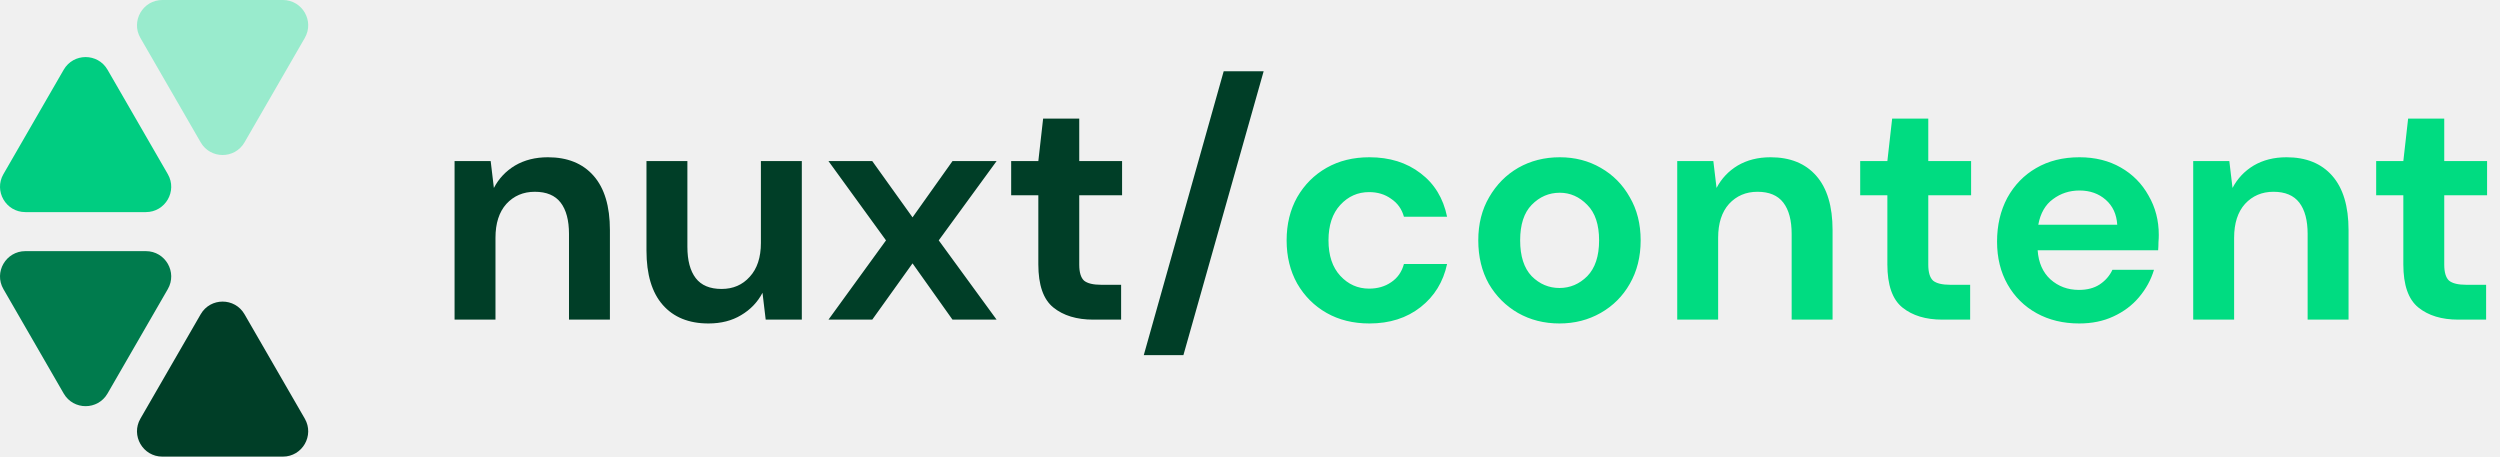
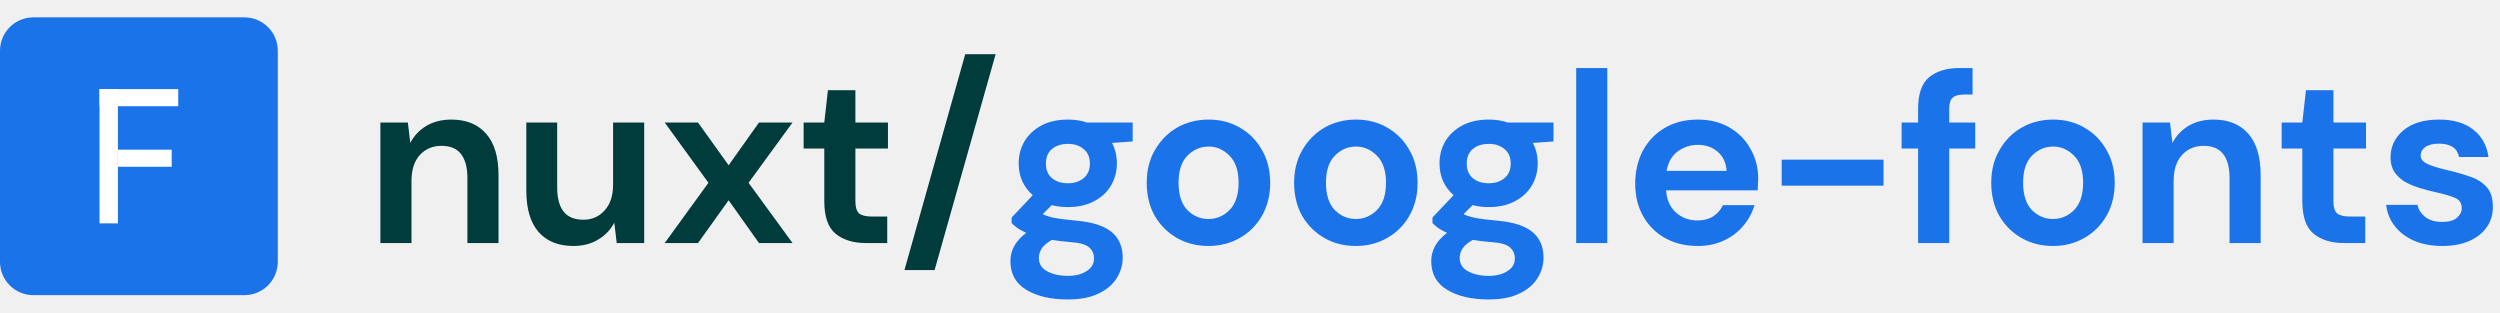
- <svg xmlns="http://www.w3.org/2000/svg" width="219" height="40" viewBox="0 0 219 40" fill="none">
-   <g clip-path="url(#clip0)">
-     <path d="M14.7 15.254C15.553 16.732 14.486 18.58 12.78 18.58H2.22C0.514 18.58 -0.553 16.732 0.3 15.254L5.58 6.109C6.433 4.63 8.567 4.63 9.42 6.109L14.7 15.254Z" fill="#00CD81" />
-     <path d="M17.58 27.529C18.433 26.05 20.567 26.05 21.42 27.529L26.7 36.673C27.553 38.151 26.486 39.999 24.78 39.999H14.22C12.514 39.999 11.447 38.151 12.3 36.673L17.58 27.529Z" fill="#003E27" />
-     <path d="M21.42 12.47C20.567 13.948 18.433 13.948 17.58 12.47L12.3 3.325C11.447 1.847 12.514 0 14.22 0H24.78C26.486 0 27.553 1.847 26.7 3.325L21.42 12.47Z" fill="#99EBCD" />
-     <path d="M12.78 22C14.486 22 15.553 23.848 14.7 25.326L9.42 34.471C8.567 35.95 6.433 35.95 5.58 34.471L0.3 25.326C-0.553 23.848 0.514 22 2.22 22H12.78Z" fill="#007B4D" />
-     <path d="M39.82 28V14.112H42.984L43.264 16.464C43.693 15.643 44.309 14.989 45.112 14.504C45.933 14.019 46.895 13.776 47.996 13.776C49.713 13.776 51.048 14.317 52 15.4C52.952 16.483 53.428 18.069 53.428 20.16V28H49.844V20.496C49.844 19.301 49.601 18.387 49.116 17.752C48.631 17.117 47.875 16.8 46.848 16.8C45.84 16.8 45.009 17.155 44.356 17.864C43.721 18.573 43.404 19.563 43.404 20.832V28H39.82ZM70.239 14.112V28H67.075L66.795 25.648C66.366 26.469 65.74 27.123 64.919 27.608C64.117 28.093 63.164 28.336 62.063 28.336C60.346 28.336 59.011 27.795 58.059 26.712C57.107 25.629 56.631 24.043 56.631 21.952V14.112H60.215V21.616C60.215 22.811 60.458 23.725 60.943 24.36C61.428 24.995 62.184 25.312 63.211 25.312C64.219 25.312 65.04 24.957 65.675 24.248C66.329 23.539 66.655 22.549 66.655 21.28V14.112H70.239ZM72.574 28L77.614 21.056L72.574 14.112H76.41L79.938 19.04L83.438 14.112H87.302L82.234 21.056L87.302 28H83.438L79.938 23.072L76.41 28H72.574ZM95.774 28C94.318 28 93.151 27.645 92.274 26.936C91.396 26.227 90.958 24.967 90.958 23.156V17.108H88.578V14.112H90.958L91.378 10.388H94.542V14.112H98.294V17.108H94.542V23.184C94.542 23.856 94.682 24.323 94.962 24.584C95.26 24.827 95.764 24.948 96.474 24.948H98.21V28H95.774ZM100.195 31.108L107.195 6.244H110.695L103.667 31.108H100.195Z" fill="#003E27" />
-     <path d="M119.96 28.336C118.541 28.336 117.291 28.028 116.208 27.412C115.125 26.796 114.267 25.937 113.632 24.836C113.016 23.735 112.708 22.475 112.708 21.056C112.708 19.637 113.016 18.377 113.632 17.276C114.267 16.175 115.125 15.316 116.208 14.7C117.291 14.084 118.541 13.776 119.96 13.776C121.733 13.776 123.227 14.243 124.44 15.176C125.653 16.091 126.428 17.36 126.764 18.984H122.984C122.797 18.312 122.424 17.789 121.864 17.416C121.323 17.024 120.679 16.828 119.932 16.828C118.943 16.828 118.103 17.201 117.412 17.948C116.721 18.695 116.376 19.731 116.376 21.056C116.376 22.381 116.721 23.417 117.412 24.164C118.103 24.911 118.943 25.284 119.932 25.284C120.679 25.284 121.323 25.097 121.864 24.724C122.424 24.351 122.797 23.819 122.984 23.128H126.764C126.428 24.696 125.653 25.956 124.44 26.908C123.227 27.86 121.733 28.336 119.96 28.336ZM136.609 28.336C135.265 28.336 134.052 28.028 132.969 27.412C131.905 26.796 131.056 25.947 130.421 24.864C129.805 23.763 129.497 22.493 129.497 21.056C129.497 19.619 129.814 18.359 130.449 17.276C131.084 16.175 131.933 15.316 132.997 14.7C134.08 14.084 135.293 13.776 136.637 13.776C137.962 13.776 139.157 14.084 140.221 14.7C141.304 15.316 142.153 16.175 142.769 17.276C143.404 18.359 143.721 19.619 143.721 21.056C143.721 22.493 143.404 23.763 142.769 24.864C142.153 25.947 141.304 26.796 140.221 27.412C139.138 28.028 137.934 28.336 136.609 28.336ZM136.609 25.228C137.542 25.228 138.354 24.883 139.045 24.192C139.736 23.483 140.081 22.437 140.081 21.056C140.081 19.675 139.736 18.639 139.045 17.948C138.354 17.239 137.552 16.884 136.637 16.884C135.685 16.884 134.864 17.239 134.173 17.948C133.501 18.639 133.165 19.675 133.165 21.056C133.165 22.437 133.501 23.483 134.173 24.192C134.864 24.883 135.676 25.228 136.609 25.228ZM146.925 28V14.112H150.089L150.369 16.464C150.799 15.643 151.415 14.989 152.217 14.504C153.039 14.019 154 13.776 155.101 13.776C156.819 13.776 158.153 14.317 159.105 15.4C160.057 16.483 160.533 18.069 160.533 20.16V28H156.949V20.496C156.949 19.301 156.707 18.387 156.221 17.752C155.736 17.117 154.98 16.8 153.953 16.8C152.945 16.8 152.115 17.155 151.461 17.864C150.827 18.573 150.509 19.563 150.509 20.832V28H146.925ZM170.149 28C168.693 28 167.526 27.645 166.649 26.936C165.771 26.227 165.333 24.967 165.333 23.156V17.108H162.953V14.112H165.333L165.753 10.388H168.917V14.112H172.669V17.108H168.917V23.184C168.917 23.856 169.057 24.323 169.337 24.584C169.635 24.827 170.139 24.948 170.849 24.948H172.585V28H170.149ZM182.138 28.336C180.738 28.336 179.497 28.037 178.414 27.44C177.332 26.843 176.482 26.003 175.866 24.92C175.25 23.837 174.942 22.587 174.942 21.168C174.942 19.731 175.241 18.452 175.838 17.332C176.454 16.212 177.294 15.344 178.358 14.728C179.441 14.093 180.71 13.776 182.166 13.776C183.529 13.776 184.733 14.075 185.778 14.672C186.824 15.269 187.636 16.091 188.214 17.136C188.812 18.163 189.11 19.311 189.11 20.58C189.11 20.785 189.101 21 189.082 21.224C189.082 21.448 189.073 21.681 189.054 21.924H178.498C178.573 23.007 178.946 23.856 179.618 24.472C180.309 25.088 181.14 25.396 182.11 25.396C182.838 25.396 183.445 25.237 183.93 24.92C184.434 24.584 184.808 24.155 185.05 23.632H188.69C188.429 24.509 187.99 25.312 187.374 26.04C186.777 26.749 186.03 27.309 185.134 27.72C184.257 28.131 183.258 28.336 182.138 28.336ZM182.166 16.688C181.289 16.688 180.514 16.94 179.842 17.444C179.17 17.929 178.741 18.676 178.554 19.684H185.47C185.414 18.769 185.078 18.041 184.462 17.5C183.846 16.959 183.081 16.688 182.166 16.688ZM192.125 28V14.112H195.289L195.569 16.464C195.998 15.643 196.614 14.989 197.417 14.504C198.238 14.019 199.199 13.776 200.301 13.776C202.018 13.776 203.353 14.317 204.305 15.4C205.257 16.483 205.733 18.069 205.733 20.16V28H202.149V20.496C202.149 19.301 201.906 18.387 201.421 17.752C200.935 17.117 200.179 16.8 199.153 16.8C198.145 16.8 197.314 17.155 196.661 17.864C196.026 18.573 195.709 19.563 195.709 20.832V28H192.125ZM215.348 28C213.892 28 212.725 27.645 211.848 26.936C210.971 26.227 210.532 24.967 210.532 23.156V17.108H208.152V14.112H210.532L210.952 10.388H214.116V14.112H217.868V17.108H214.116V23.184C214.116 23.856 214.256 24.323 214.536 24.584C214.835 24.827 215.339 24.948 216.048 24.948H217.784V28H215.348Z" fill="#00DC81" />
-   </g>
-   <defs>
-     <clipPath id="clip0">
-       <rect width="219" height="40" fill="white" />
-     </clipPath>
-   </defs>
+ <svg xmlns="http://www.w3.org/2000/svg" width="288" height="36" viewBox="0 0 288 36" fill="none">
+   <path d="M43.82 28V14.112H46.984L47.264 16.464C47.693 15.643 48.309 14.989 49.112 14.504C49.933 14.019 50.895 13.776 51.996 13.776C53.713 13.776 55.048 14.317 56 15.4C56.952 16.483 57.428 18.069 57.428 20.16V28H53.844V20.496C53.844 19.301 53.601 18.387 53.116 17.752C52.631 17.117 51.875 16.8 50.848 16.8C49.84 16.8 49.009 17.155 48.356 17.864C47.721 18.573 47.404 19.563 47.404 20.832V28H43.82ZM66.063 28.336C64.327 28.336 62.983 27.795 62.031 26.712C61.098 25.629 60.631 24.043 60.631 21.952V14.112H64.187V21.616C64.187 22.811 64.43 23.725 64.915 24.36C65.4 24.995 66.166 25.312 67.211 25.312C68.201 25.312 69.013 24.957 69.647 24.248C70.3 23.539 70.627 22.549 70.627 21.28V14.112H74.211V28H71.047L70.767 25.648C70.338 26.469 69.713 27.123 68.891 27.608C68.088 28.093 67.146 28.336 66.063 28.336ZM76.574 28L81.614 21.056L76.574 14.112H80.41L83.938 19.04L87.438 14.112H91.302L86.234 21.056L91.302 28H87.438L83.938 23.072L80.41 28H76.574ZM99.774 28C98.318 28 97.151 27.645 96.274 26.936C95.396 26.227 94.958 24.967 94.958 23.156V17.108H92.578V14.112H94.958L95.378 10.388H98.542V14.112H102.294V17.108H98.542V23.184C98.542 23.856 98.682 24.323 98.962 24.584C99.26 24.827 99.764 24.948 100.474 24.948H102.21V28H99.774ZM104.195 31.108L111.195 6.244H114.695L107.667 31.108H104.195Z" fill="#003C3C" />
+   <path d="M123.036 23.856C122.364 23.856 121.739 23.781 121.16 23.632L120.124 24.668C120.441 24.836 120.871 24.976 121.412 25.088C121.953 25.2 122.831 25.312 124.044 25.424C125.892 25.592 127.236 26.031 128.076 26.74C128.916 27.449 129.336 28.429 129.336 29.68C129.336 30.501 129.112 31.276 128.664 32.004C128.216 32.751 127.525 33.348 126.592 33.796C125.659 34.263 124.464 34.496 123.008 34.496C121.029 34.496 119.433 34.123 118.22 33.376C117.007 32.648 116.4 31.547 116.4 30.072C116.4 28.821 117.007 27.739 118.22 26.824C117.847 26.656 117.52 26.479 117.24 26.292C116.979 26.105 116.745 25.909 116.54 25.704V25.06L118.976 22.484C117.893 21.532 117.352 20.309 117.352 18.816C117.352 17.883 117.576 17.033 118.024 16.268C118.491 15.503 119.144 14.896 119.984 14.448C120.824 14 121.841 13.776 123.036 13.776C123.82 13.776 124.548 13.888 125.22 14.112H130.484V16.296L128.104 16.464C128.477 17.173 128.664 17.957 128.664 18.816C128.664 19.749 128.44 20.599 127.992 21.364C127.544 22.129 126.891 22.736 126.032 23.184C125.192 23.632 124.193 23.856 123.036 23.856ZM123.036 21.112C123.764 21.112 124.361 20.916 124.828 20.524C125.313 20.132 125.556 19.572 125.556 18.844C125.556 18.116 125.313 17.556 124.828 17.164C124.361 16.772 123.764 16.576 123.036 16.576C122.271 16.576 121.655 16.772 121.188 17.164C120.721 17.556 120.488 18.116 120.488 18.844C120.488 19.572 120.721 20.132 121.188 20.524C121.655 20.916 122.271 21.112 123.036 21.112ZM119.676 29.708C119.676 30.399 119.993 30.912 120.628 31.248C121.281 31.603 122.075 31.78 123.008 31.78C123.904 31.78 124.632 31.593 125.192 31.22C125.752 30.865 126.032 30.38 126.032 29.764C126.032 29.26 125.845 28.84 125.472 28.504C125.117 28.168 124.399 27.963 123.316 27.888C122.551 27.832 121.841 27.748 121.188 27.636C120.647 27.935 120.255 28.261 120.012 28.616C119.788 28.971 119.676 29.335 119.676 29.708ZM139.214 28.336C137.87 28.336 136.657 28.028 135.574 27.412C134.51 26.796 133.661 25.947 133.026 24.864C132.41 23.763 132.102 22.493 132.102 21.056C132.102 19.619 132.42 18.359 133.054 17.276C133.689 16.175 134.538 15.316 135.602 14.7C136.685 14.084 137.898 13.776 139.242 13.776C140.568 13.776 141.762 14.084 142.826 14.7C143.909 15.316 144.758 16.175 145.374 17.276C146.009 18.359 146.326 19.619 146.326 21.056C146.326 22.493 146.009 23.763 145.374 24.864C144.758 25.947 143.909 26.796 142.826 27.412C141.744 28.028 140.54 28.336 139.214 28.336ZM139.214 25.228C140.148 25.228 140.96 24.883 141.65 24.192C142.341 23.483 142.686 22.437 142.686 21.056C142.686 19.675 142.341 18.639 141.65 17.948C140.96 17.239 140.157 16.884 139.242 16.884C138.29 16.884 137.469 17.239 136.778 17.948C136.106 18.639 135.77 19.675 135.77 21.056C135.77 22.437 136.106 23.483 136.778 24.192C137.469 24.883 138.281 25.228 139.214 25.228ZM156.195 28.336C154.851 28.336 153.638 28.028 152.555 27.412C151.491 26.796 150.642 25.947 150.007 24.864C149.391 23.763 149.083 22.493 149.083 21.056C149.083 19.619 149.4 18.359 150.035 17.276C150.67 16.175 151.519 15.316 152.583 14.7C153.666 14.084 154.879 13.776 156.223 13.776C157.548 13.776 158.743 14.084 159.807 14.7C160.89 15.316 161.739 16.175 162.355 17.276C162.99 18.359 163.307 19.619 163.307 21.056C163.307 22.493 162.99 23.763 162.355 24.864C161.739 25.947 160.89 26.796 159.807 27.412C158.724 28.028 157.52 28.336 156.195 28.336ZM156.195 25.228C157.128 25.228 157.94 24.883 158.631 24.192C159.322 23.483 159.667 22.437 159.667 21.056C159.667 19.675 159.322 18.639 158.631 17.948C157.94 17.239 157.138 16.884 156.223 16.884C155.271 16.884 154.45 17.239 153.759 17.948C153.087 18.639 152.751 19.675 152.751 21.056C152.751 22.437 153.087 23.483 153.759 24.192C154.45 24.883 155.262 25.228 156.195 25.228ZM171.516 23.856C170.844 23.856 170.219 23.781 169.64 23.632L168.604 24.668C168.922 24.836 169.351 24.976 169.892 25.088C170.434 25.2 171.311 25.312 172.524 25.424C174.372 25.592 175.716 26.031 176.556 26.74C177.396 27.449 177.816 28.429 177.816 29.68C177.816 30.501 177.592 31.276 177.144 32.004C176.696 32.751 176.006 33.348 175.072 33.796C174.139 34.263 172.944 34.496 171.488 34.496C169.51 34.496 167.914 34.123 166.7 33.376C165.487 32.648 164.88 31.547 164.88 30.072C164.88 28.821 165.487 27.739 166.7 26.824C166.327 26.656 166 26.479 165.72 26.292C165.459 26.105 165.226 25.909 165.02 25.704V25.06L167.456 22.484C166.374 21.532 165.832 20.309 165.832 18.816C165.832 17.883 166.056 17.033 166.504 16.268C166.971 15.503 167.624 14.896 168.464 14.448C169.304 14 170.322 13.776 171.516 13.776C172.3 13.776 173.028 13.888 173.7 14.112H178.964V16.296L176.584 16.464C176.958 17.173 177.144 17.957 177.144 18.816C177.144 19.749 176.92 20.599 176.472 21.364C176.024 22.129 175.371 22.736 174.512 23.184C173.672 23.632 172.674 23.856 171.516 23.856ZM171.516 21.112C172.244 21.112 172.842 20.916 173.308 20.524C173.794 20.132 174.036 19.572 174.036 18.844C174.036 18.116 173.794 17.556 173.308 17.164C172.842 16.772 172.244 16.576 171.516 16.576C170.751 16.576 170.135 16.772 169.668 17.164C169.202 17.556 168.968 18.116 168.968 18.844C168.968 19.572 169.202 20.132 169.668 20.524C170.135 20.916 170.751 21.112 171.516 21.112ZM168.156 29.708C168.156 30.399 168.474 30.912 169.108 31.248C169.762 31.603 170.555 31.78 171.488 31.78C172.384 31.78 173.112 31.593 173.672 31.22C174.232 30.865 174.512 30.38 174.512 29.764C174.512 29.26 174.326 28.84 173.952 28.504C173.598 28.168 172.879 27.963 171.796 27.888C171.031 27.832 170.322 27.748 169.668 27.636C169.127 27.935 168.735 28.261 168.492 28.616C168.268 28.971 168.156 29.335 168.156 29.708ZM181.578 28V7.84H185.162V28H181.578ZM195.572 28.336C194.172 28.336 192.931 28.037 191.848 27.44C190.765 26.843 189.916 26.003 189.3 24.92C188.684 23.837 188.376 22.587 188.376 21.168C188.376 19.731 188.675 18.452 189.272 17.332C189.888 16.212 190.728 15.344 191.792 14.728C192.875 14.093 194.144 13.776 195.6 13.776C196.963 13.776 198.167 14.075 199.212 14.672C200.257 15.269 201.069 16.091 201.648 17.136C202.245 18.163 202.544 19.311 202.544 20.58C202.544 20.785 202.535 21 202.516 21.224C202.516 21.448 202.507 21.681 202.488 21.924H191.932C192.007 23.007 192.38 23.856 193.052 24.472C193.743 25.088 194.573 25.396 195.544 25.396C196.272 25.396 196.879 25.237 197.364 24.92C197.868 24.584 198.241 24.155 198.484 23.632H202.124C201.863 24.509 201.424 25.312 200.808 26.04C200.211 26.749 199.464 27.309 198.568 27.72C197.691 28.131 196.692 28.336 195.572 28.336ZM195.6 16.688C194.723 16.688 193.948 16.94 193.276 17.444C192.604 17.929 192.175 18.676 191.988 19.684H198.904C198.848 18.769 198.512 18.041 197.896 17.5C197.28 16.959 196.515 16.688 195.6 16.688ZM205.25 21.392V18.396H216.982V21.392H205.25ZM220.968 28V17.108H219.064V14.112H220.968V12.488C220.968 10.808 221.388 9.613 222.228 8.904C223.087 8.195 224.244 7.84 225.7 7.84H227.24V10.892H226.26C225.644 10.892 225.205 11.013 224.944 11.256C224.683 11.499 224.552 11.909 224.552 12.488V14.112H227.548V17.108H224.552V28H220.968ZM236.504 28.336C235.16 28.336 233.946 28.028 232.864 27.412C231.8 26.796 230.95 25.947 230.316 24.864C229.7 23.763 229.392 22.493 229.392 21.056C229.392 19.619 229.709 18.359 230.344 17.276C230.978 16.175 231.828 15.316 232.892 14.7C233.974 14.084 235.188 13.776 236.532 13.776C237.857 13.776 239.052 14.084 240.116 14.7C241.198 15.316 242.048 16.175 242.664 17.276C243.298 18.359 243.616 19.619 243.616 21.056C243.616 22.493 243.298 23.763 242.664 24.864C242.048 25.947 241.198 26.796 240.116 27.412C239.033 28.028 237.829 28.336 236.504 28.336ZM236.504 25.228C237.437 25.228 238.249 24.883 238.94 24.192C239.63 23.483 239.976 22.437 239.976 21.056C239.976 19.675 239.63 18.639 238.94 17.948C238.249 17.239 237.446 16.884 236.532 16.884C235.58 16.884 234.758 17.239 234.068 17.948C233.396 18.639 233.06 19.675 233.06 21.056C233.06 22.437 233.396 23.483 234.068 24.192C234.758 24.883 235.57 25.228 236.504 25.228ZM246.82 28V14.112H249.984L250.264 16.464C250.693 15.643 251.309 14.989 252.112 14.504C252.933 14.019 253.895 13.776 254.996 13.776C256.713 13.776 258.048 14.317 259 15.4C259.952 16.483 260.428 18.069 260.428 20.16V28H256.844V20.496C256.844 19.301 256.601 18.387 256.116 17.752C255.631 17.117 254.875 16.8 253.848 16.8C252.84 16.8 252.009 17.155 251.356 17.864C250.721 18.573 250.404 19.563 250.404 20.832V28H246.82ZM270.043 28C268.587 28 267.42 27.645 266.543 26.936C265.666 26.227 265.227 24.967 265.227 23.156V17.108H262.847V14.112H265.227L265.647 10.388H268.811V14.112H272.563V17.108H268.811V23.184C268.811 23.856 268.951 24.323 269.231 24.584C269.53 24.827 270.034 24.948 270.743 24.948H272.479V28H270.043ZM281.38 28.336C280.148 28.336 279.066 28.14 278.132 27.748C277.199 27.337 276.452 26.777 275.892 26.068C275.332 25.359 274.996 24.537 274.884 23.604H278.496C278.608 24.145 278.907 24.612 279.392 25.004C279.896 25.377 280.54 25.564 281.324 25.564C282.108 25.564 282.678 25.405 283.032 25.088C283.406 24.771 283.592 24.407 283.592 23.996C283.592 23.399 283.331 22.997 282.808 22.792C282.286 22.568 281.558 22.353 280.624 22.148C280.027 22.017 279.42 21.859 278.804 21.672C278.188 21.485 277.619 21.252 277.096 20.972C276.592 20.673 276.182 20.3 275.864 19.852C275.547 19.385 275.388 18.816 275.388 18.144C275.388 16.912 275.874 15.876 276.844 15.036C277.834 14.196 279.215 13.776 280.988 13.776C282.631 13.776 283.938 14.159 284.908 14.924C285.898 15.689 286.486 16.744 286.672 18.088H283.284C283.079 17.061 282.304 16.548 280.96 16.548C280.288 16.548 279.766 16.679 279.392 16.94C279.038 17.201 278.86 17.528 278.86 17.92C278.86 18.331 279.131 18.657 279.672 18.9C280.214 19.143 280.932 19.367 281.828 19.572C282.799 19.796 283.686 20.048 284.488 20.328C285.31 20.589 285.963 20.991 286.448 21.532C286.934 22.055 287.176 22.811 287.176 23.8C287.195 24.659 286.971 25.433 286.504 26.124C286.038 26.815 285.366 27.356 284.488 27.748C283.611 28.14 282.575 28.336 281.38 28.336Z" fill="#1A73E8" />
+   <rect y="2" width="32" height="32" rx="3.84" fill="#1A73E8" />
+   <path d="M11.467 10.267H13.582V25.733H11.467V10.267Z" fill="white" />
+   <path d="M11.467 12.238V10.267L20.533 10.267V12.238L11.467 12.238Z" fill="white" />
+   <path d="M13.582 19.213V17.242H19.778V19.213H13.582Z" fill="white" />
</svg>
